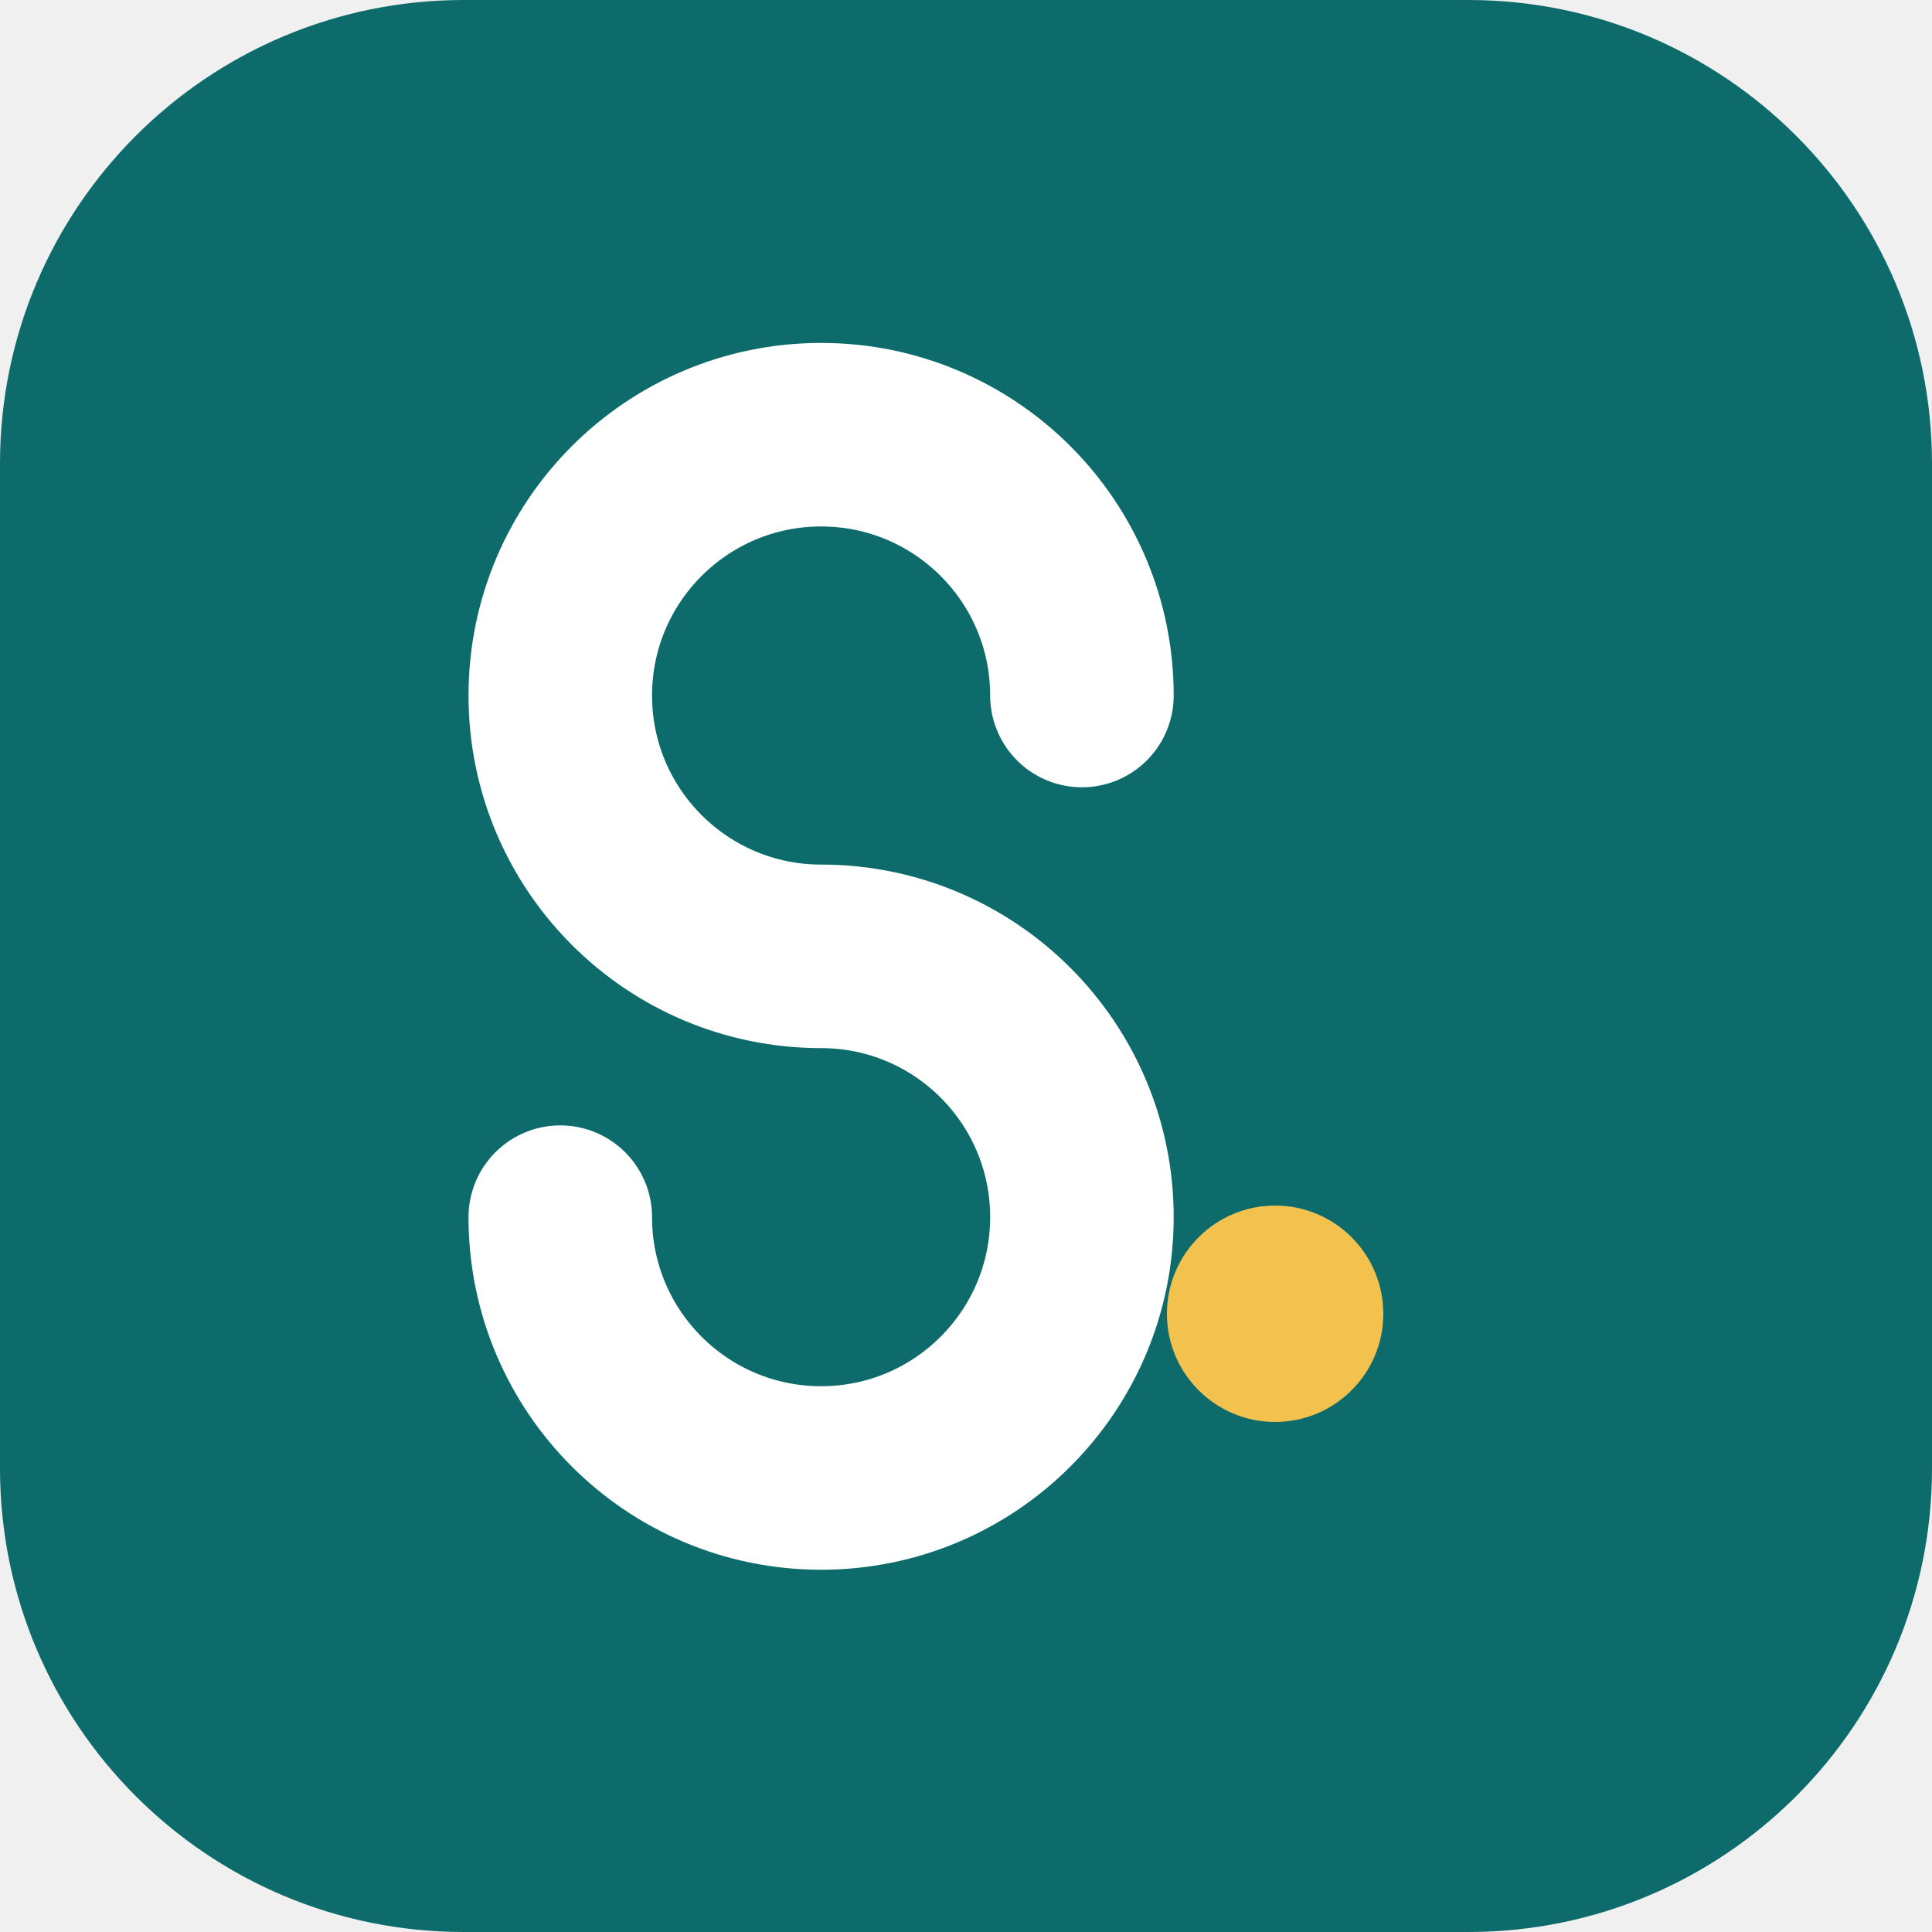
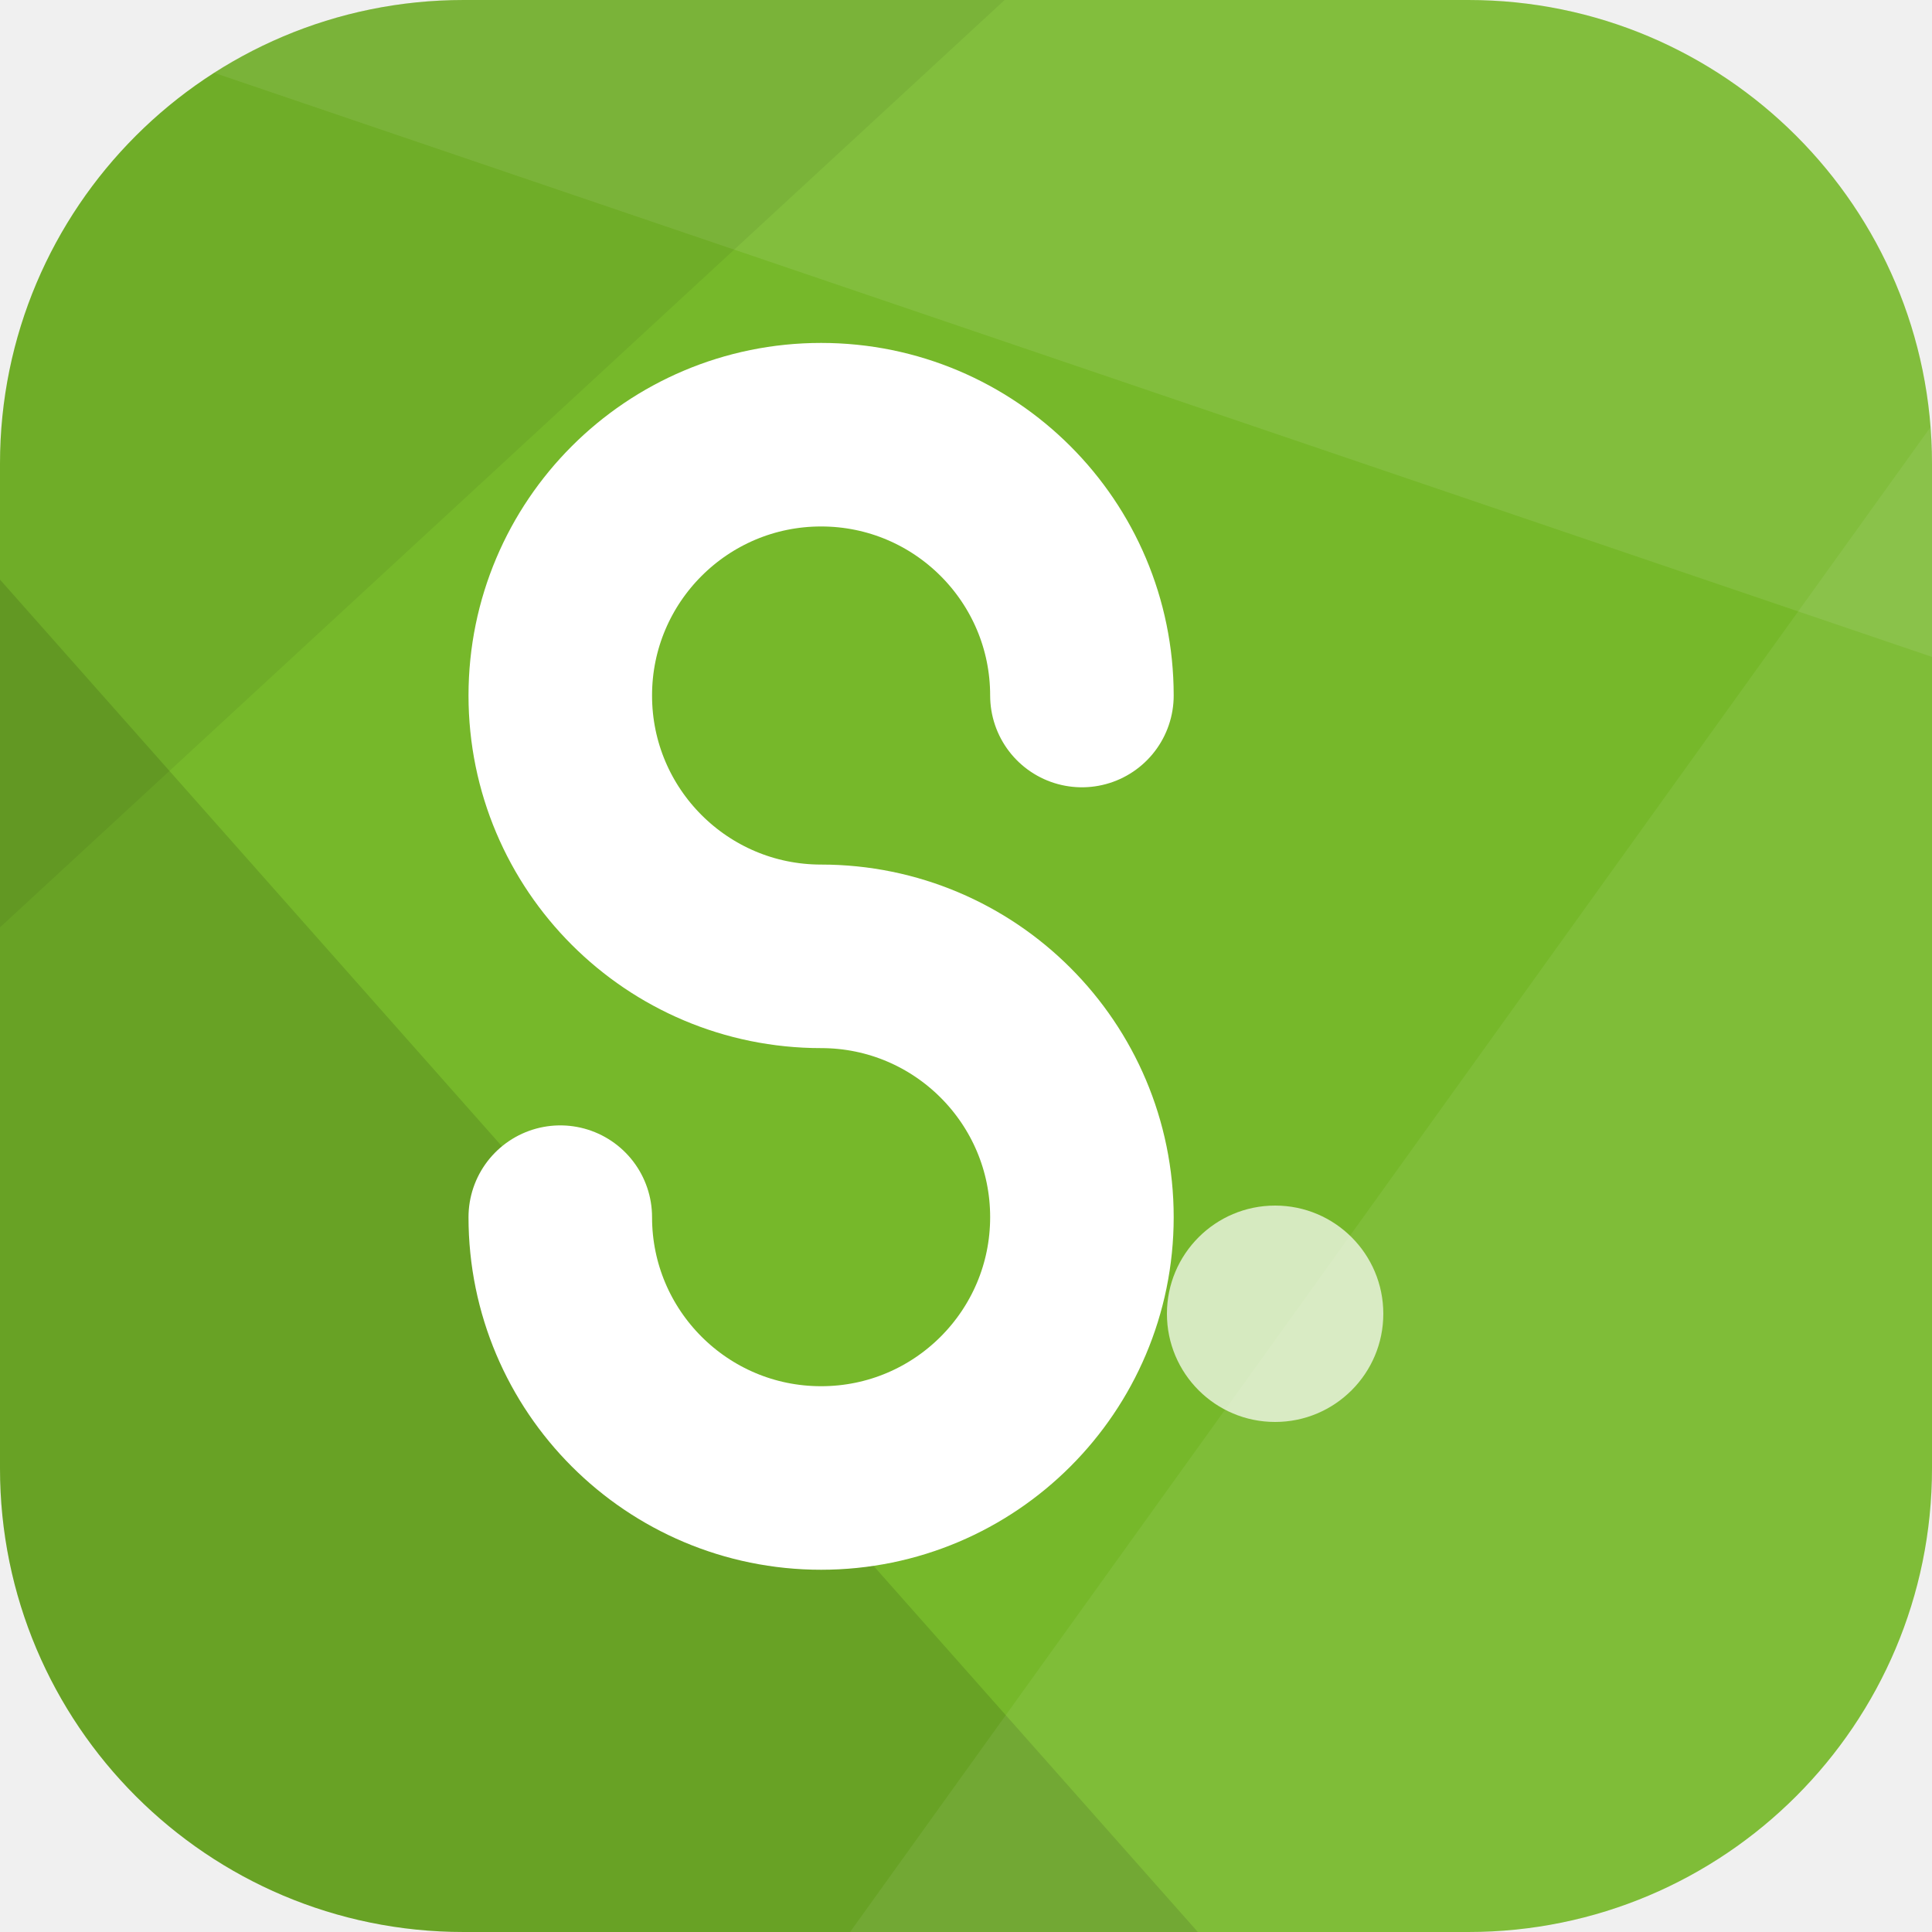
<svg xmlns="http://www.w3.org/2000/svg" viewBox="0 0 100 100">
-   <rect width="100" height="100" rx="24" fill="#0E6B6B" />
+   <defs />
+   <clipPath id="c">
+     <rect width="100" height="100" rx="24" />
+   </clipPath>
+   <g clip-path="url(#c)">
+     <rect width="100" height="100" fill="#76B82A" />
+     <polygon points="0,0 100,0 100,34" fill="#fff" fill-opacity=".09" />
+     <polygon points="0,100 0,30 62,100" fill="#000" fill-opacity=".12" />
+     <polygon points="100,100 44,100 100,22" fill="#fff" fill-opacity=".07" />
+     <polygon points="0,0 52,0 0,48" fill="#000" fill-opacity=".06" />
+   </g>
  <g transform="translate(50 50) scale(1) translate(-54 -50)">
    <path d="M60 36a13.5 13.5 0 1 0-13.5 13.5a13.5 13.5 0 1 1-13.5 13.5" fill="none" stroke="#fff" stroke-width="9.5" stroke-linecap="round" />
-     <circle cx="70" cy="68" r="5.6" fill="#F2C14E" />
+     <circle cx="70" cy="68" r="5.6" fill="#fff" fill-opacity=".7" />
  </g>
</svg>
